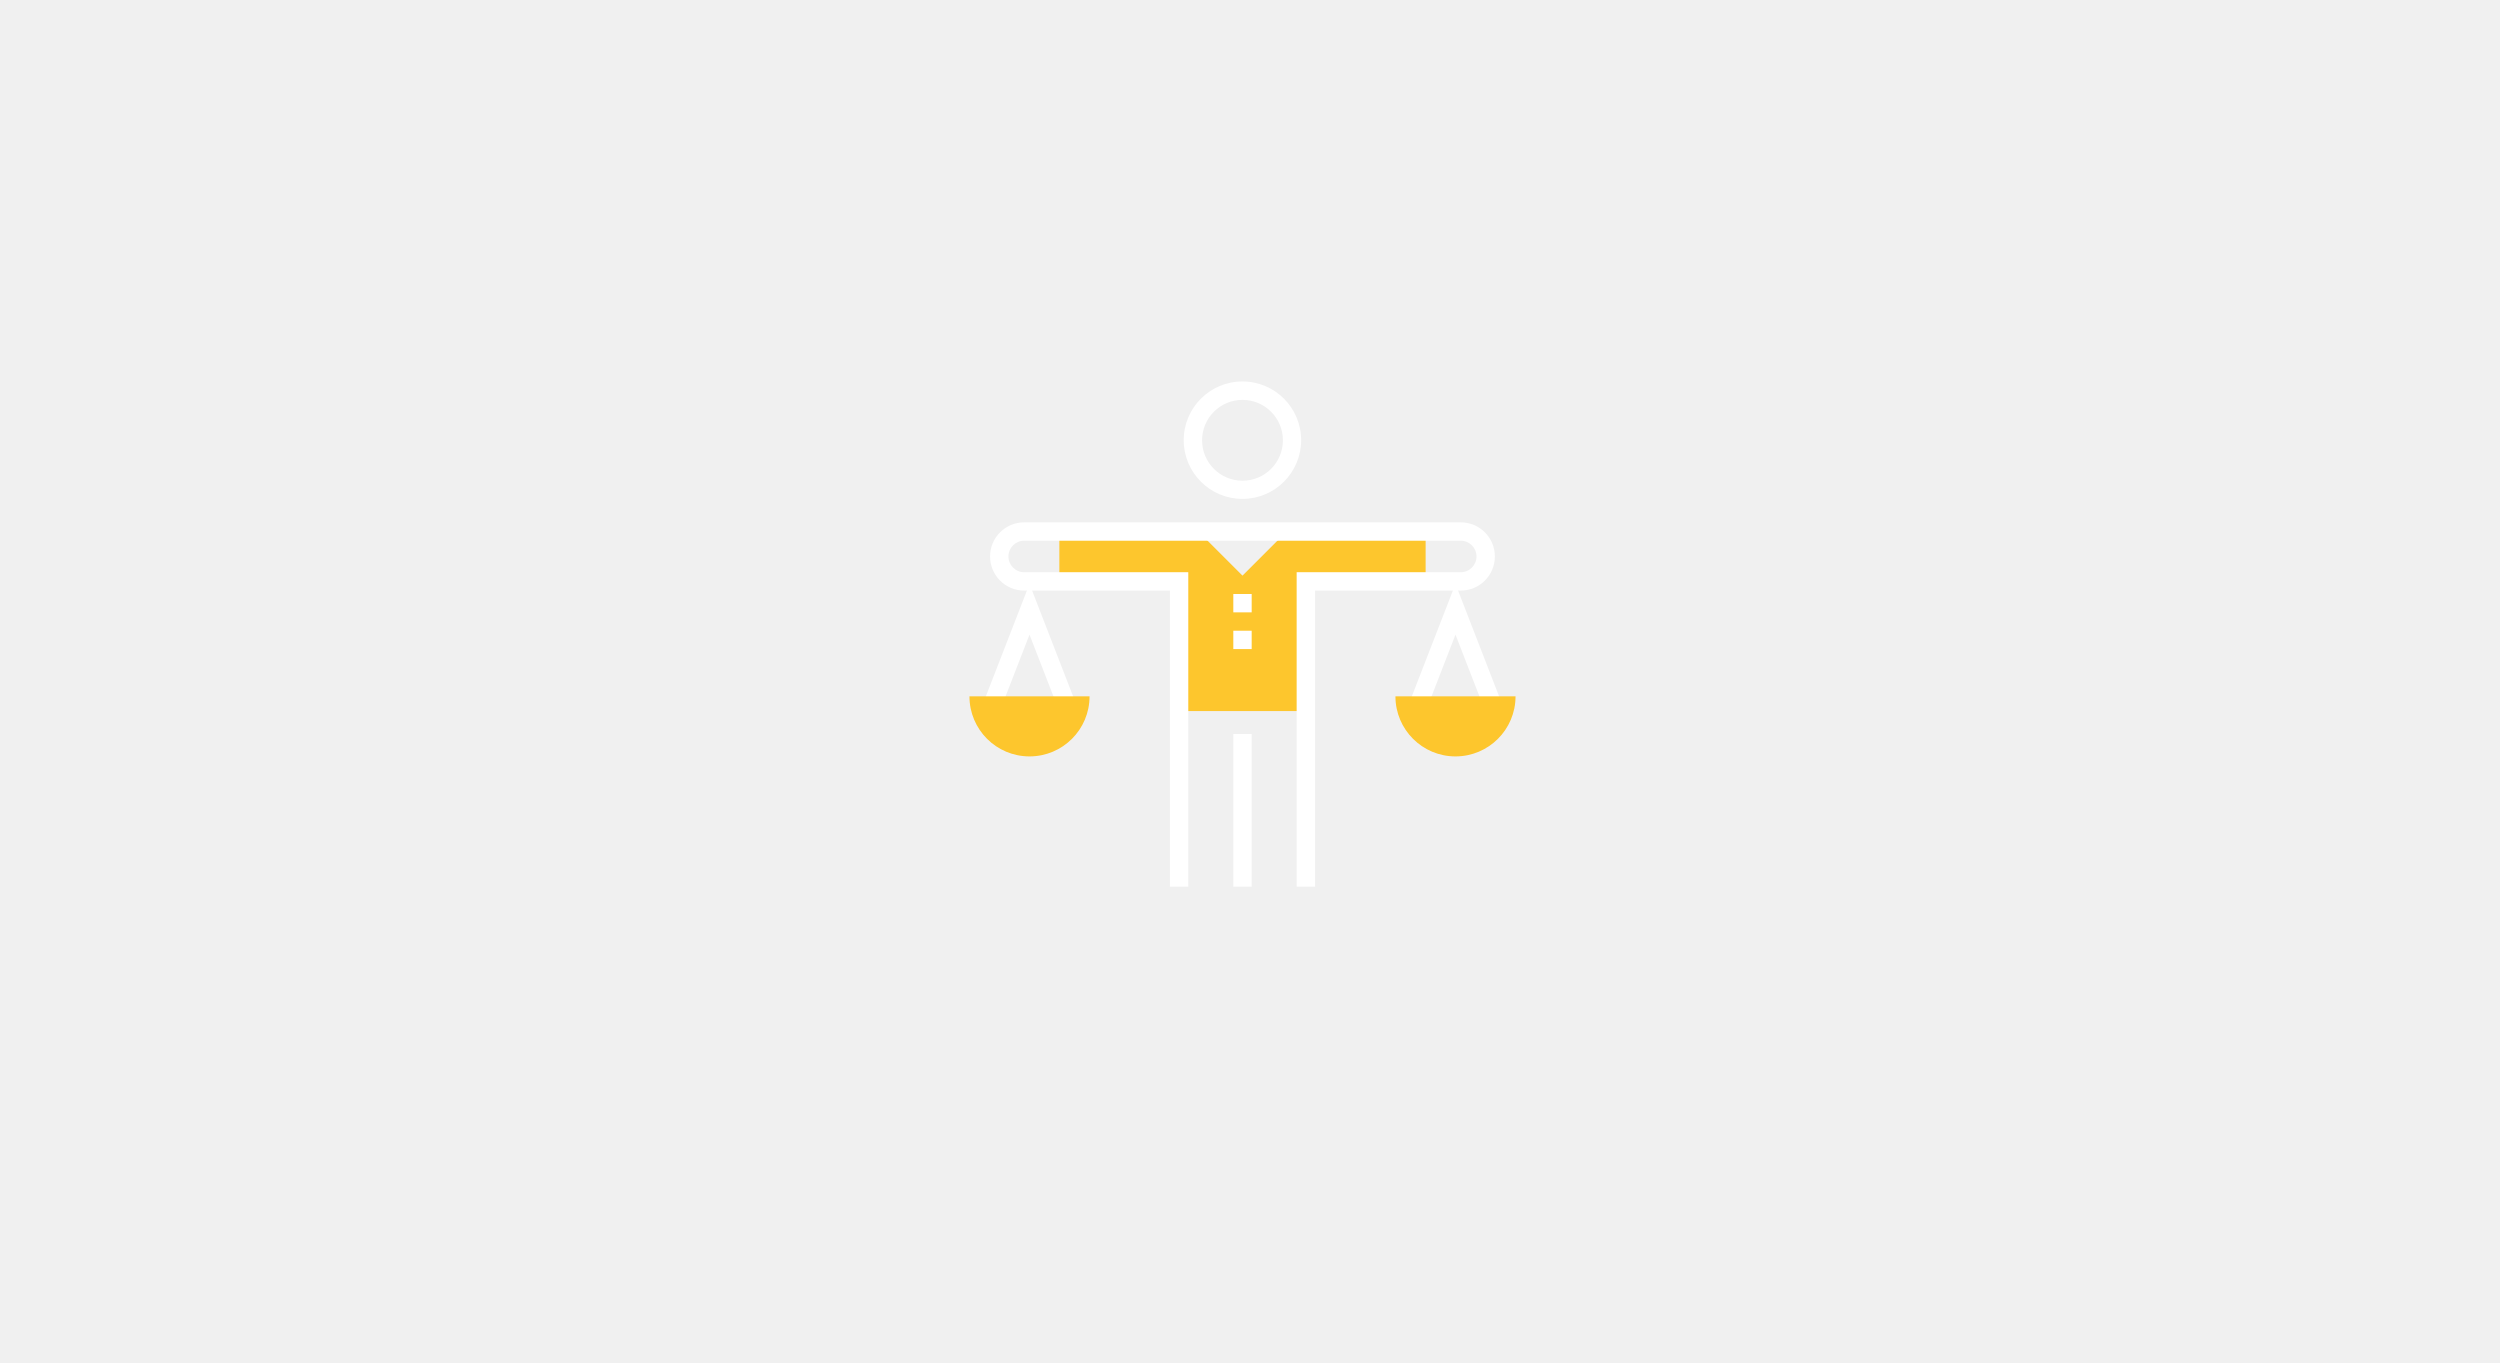
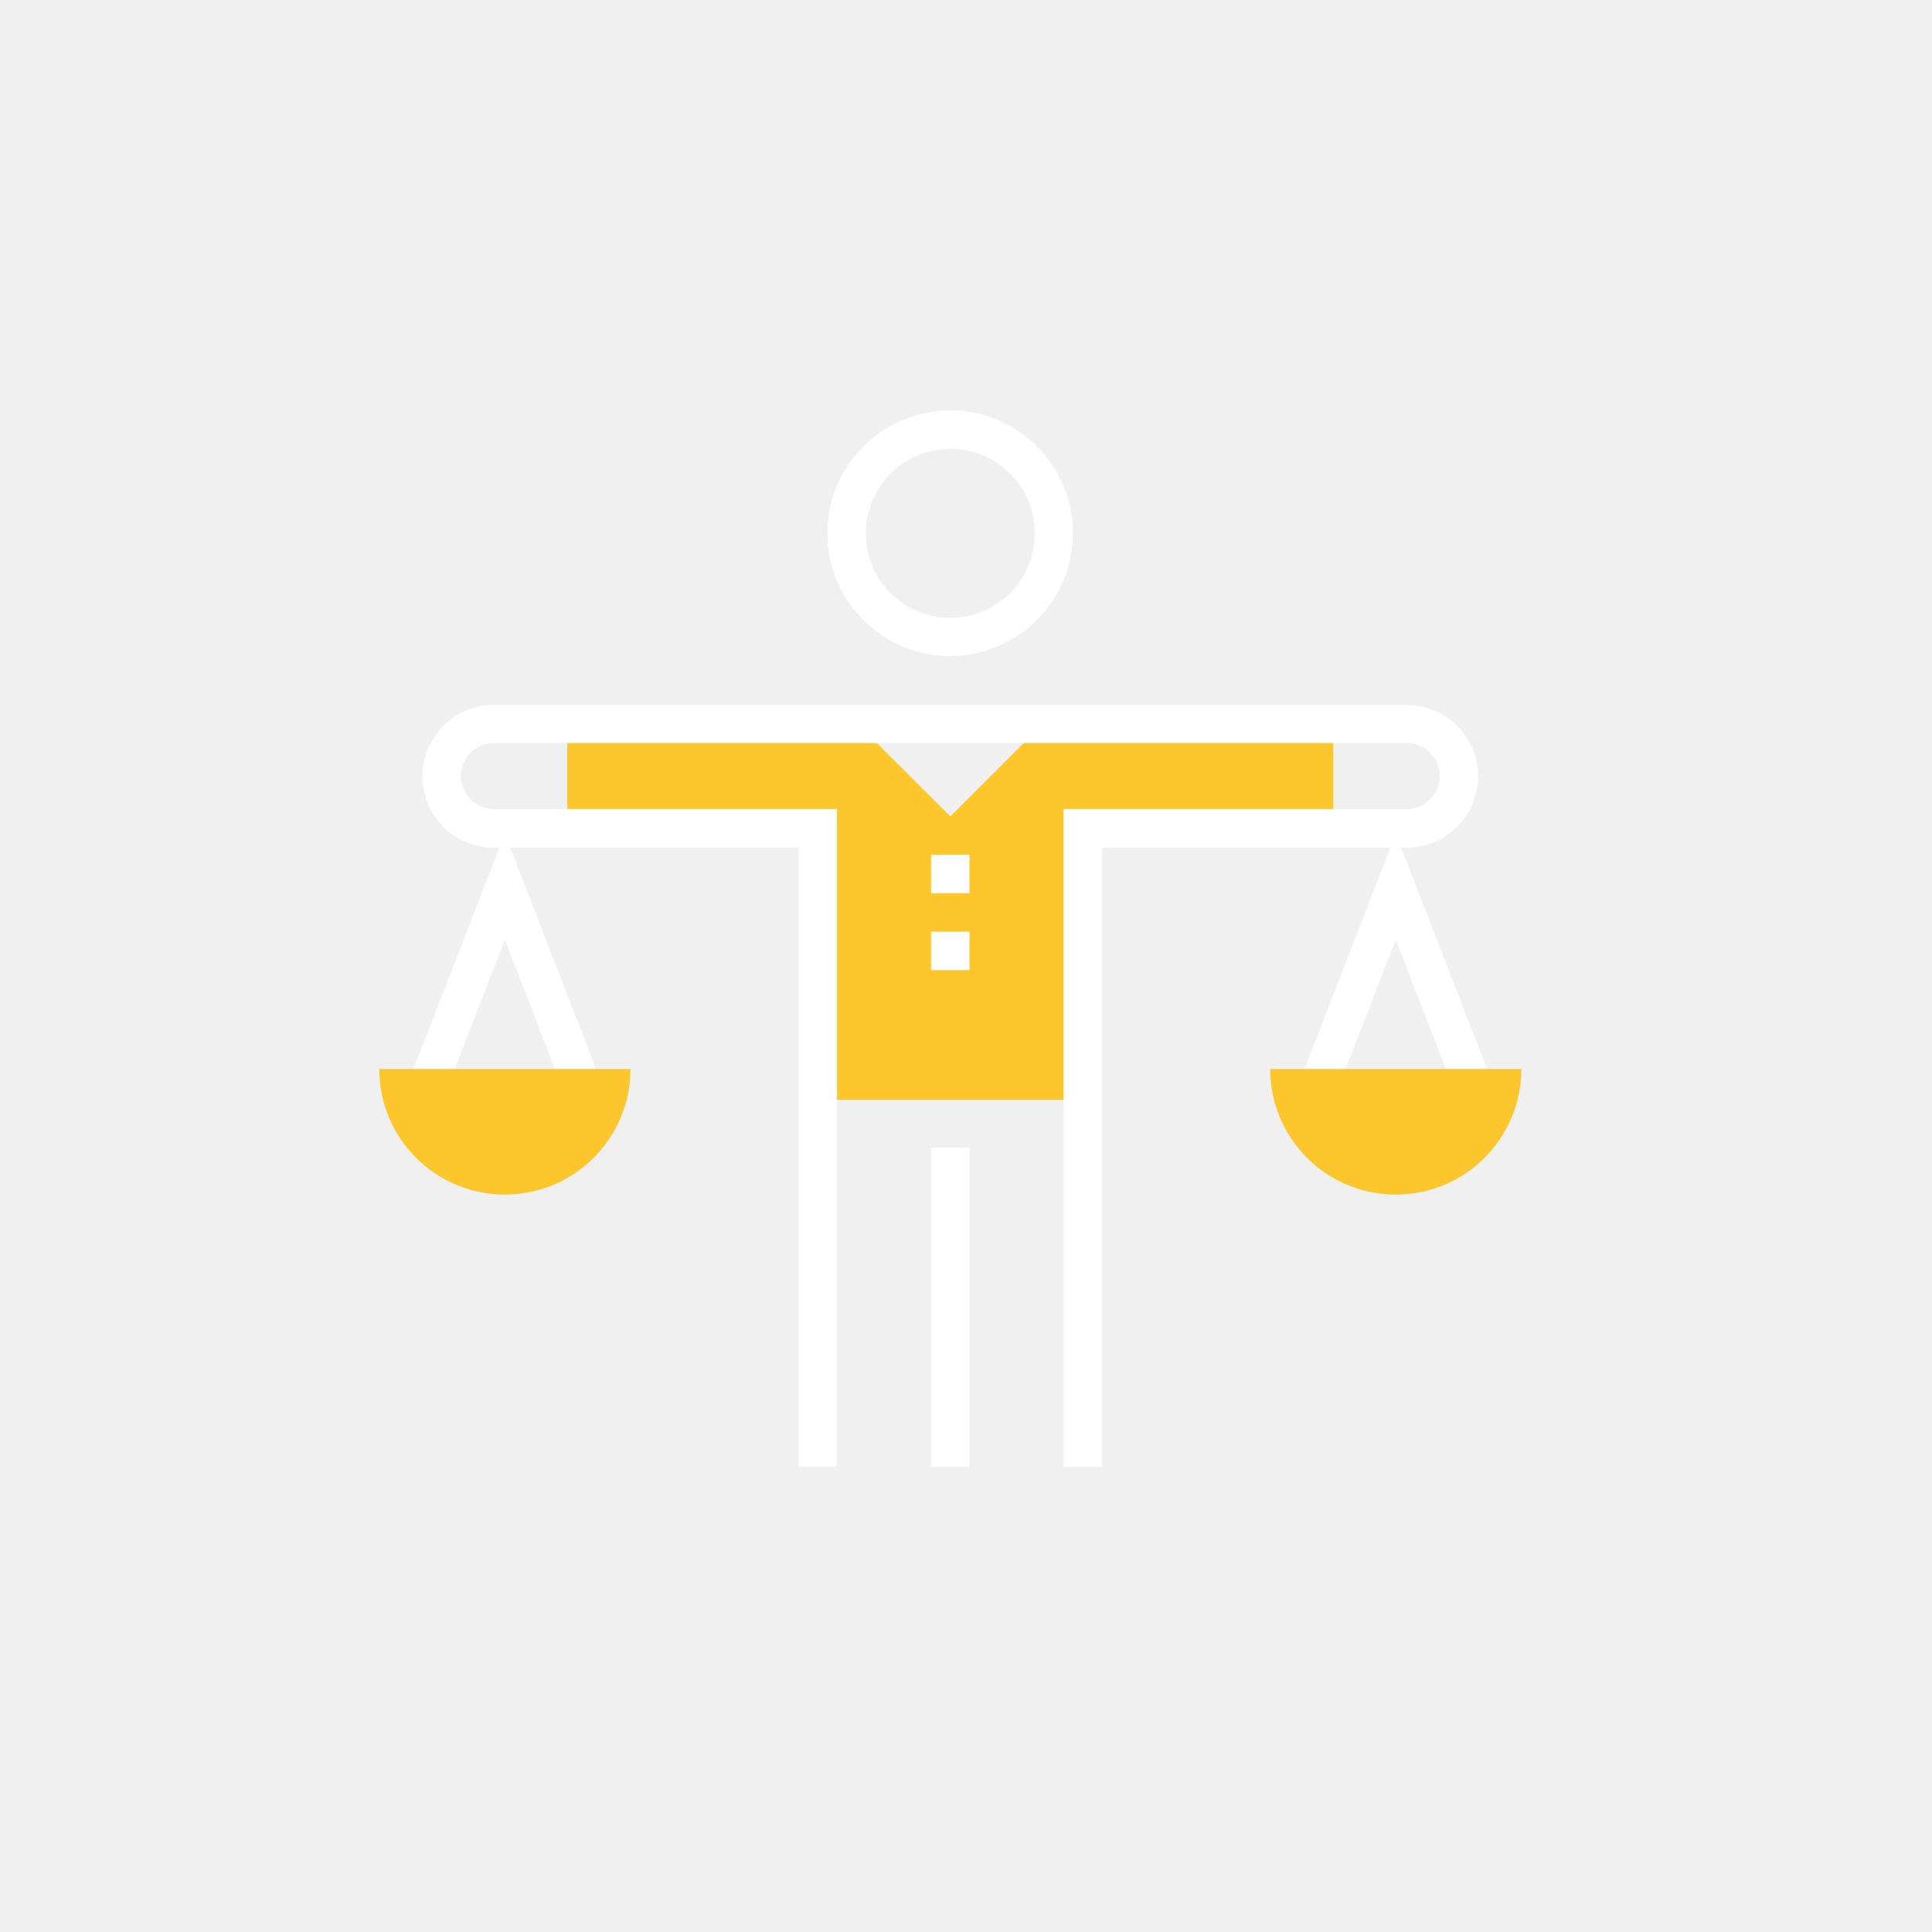
- <svg xmlns="http://www.w3.org/2000/svg" viewBox="0 0 433 236">
-   <path d="M215.2 86.41a10.17 10.17 0 1 1 10.16-10.17 10.18 10.18 0 0 1-10.16 10.17zm0-17.15a7 7 0 1 0 7 7 7 7 0 0 0-7-7z" fill="#fff" />
-   <path fill="#fdc62d" d="M222.84 92.06l-7.64 7.64-7.64-7.64h-24.08v8.64h20.74v22.46h21.95V100.7h20.75v-8.64h-24.08z" />
-   <path fill="#fff" d="M213.61 102.88h3.18v3.18h-3.18zM213.61 109.24h3.18v3.18h-3.18zM213.61 127.13h3.18v26.44h-3.18z" />
-   <path d="M227.77 153.57h-3.19V99.11H253a2.73 2.73 0 0 0 0-5.46h-75.61a2.73 2.73 0 0 0 0 5.46h28.42v54.46h-3.18v-51.28h-25.24a5.91 5.91 0 0 1 0-11.82H253a5.91 5.91 0 1 1 0 11.82h-25.23v51.28z" fill="#fff" />
-   <path fill="#fff" d="M256.8 122.06l-4.71-12.14-4.71 12.14-2.97-1.15 7.68-19.78 7.67 19.78-2.96 1.15z" />
-   <path d="M241.69 120.61a10.4 10.4 0 0 0 20.8 0z" fill="#fdc62d" />
-   <path fill="#fff" d="M173.6 122.06l-2.97-1.15 7.68-19.78 7.67 19.78-2.96 1.15-4.71-12.14-4.71 12.14z" />
-   <path d="M167.91 120.61a10.4 10.4 0 0 0 20.8 0z" fill="#fdc62d" />
+ <svg xmlns="http://www.w3.org/2000/svg" viewBox="0 0 160 160">
+   <path d="M78.7 54.33a10.17 10.17 0 1 1 10.16-10.18A10.19 10.19 0 0 1 78.7 54.33zm0-17.16a7 7 0 1 0 7 7 7 7 0 0 0-7-7z" fill="#fff" />
+   <path fill="#fdc62d" d="M86.33 59.98l-7.63 7.63-7.64-7.63H46.98v8.63h20.74v22.46h21.95V68.61h20.75v-8.63H86.33z" />
+   <path fill="#fff" d="M77.11 70.79h3.18v3.18h-3.18zm0 6.37h3.18v3.18h-3.18zm0 17.88h3.18v26.44h-3.18z" />
+   <path d="M91.27 121.48h-3.19V67h28.42a2.73 2.73 0 0 0 0-5.46H40.89a2.73 2.73 0 0 0 0 5.46h28.42v54.46h-3.18V70.2H40.89a5.91 5.91 0 0 1 0-11.82h75.61a5.91 5.91 0 0 1 0 11.82H91.27v51.28z" fill="#fff" />
+   <path fill="#fff" d="M120.3 89.97l-4.71-12.14-4.71 12.14-2.96-1.15 7.67-19.78 7.68 19.78-2.97 1.15z" />
+   <path d="M105.19 88.53a10.4 10.4 0 1 0 20.8 0z" fill="#fdc62d" />
+   <path fill="#fff" d="M37.1 89.97l-2.97-1.15 7.68-19.78 7.67 19.78-2.96 1.15-4.71-12.14-4.71 12.14z" />
+   <path d="M31.41 88.53a10.4 10.4 0 0 0 20.8 0z" fill="#fdc62d" />
</svg>
